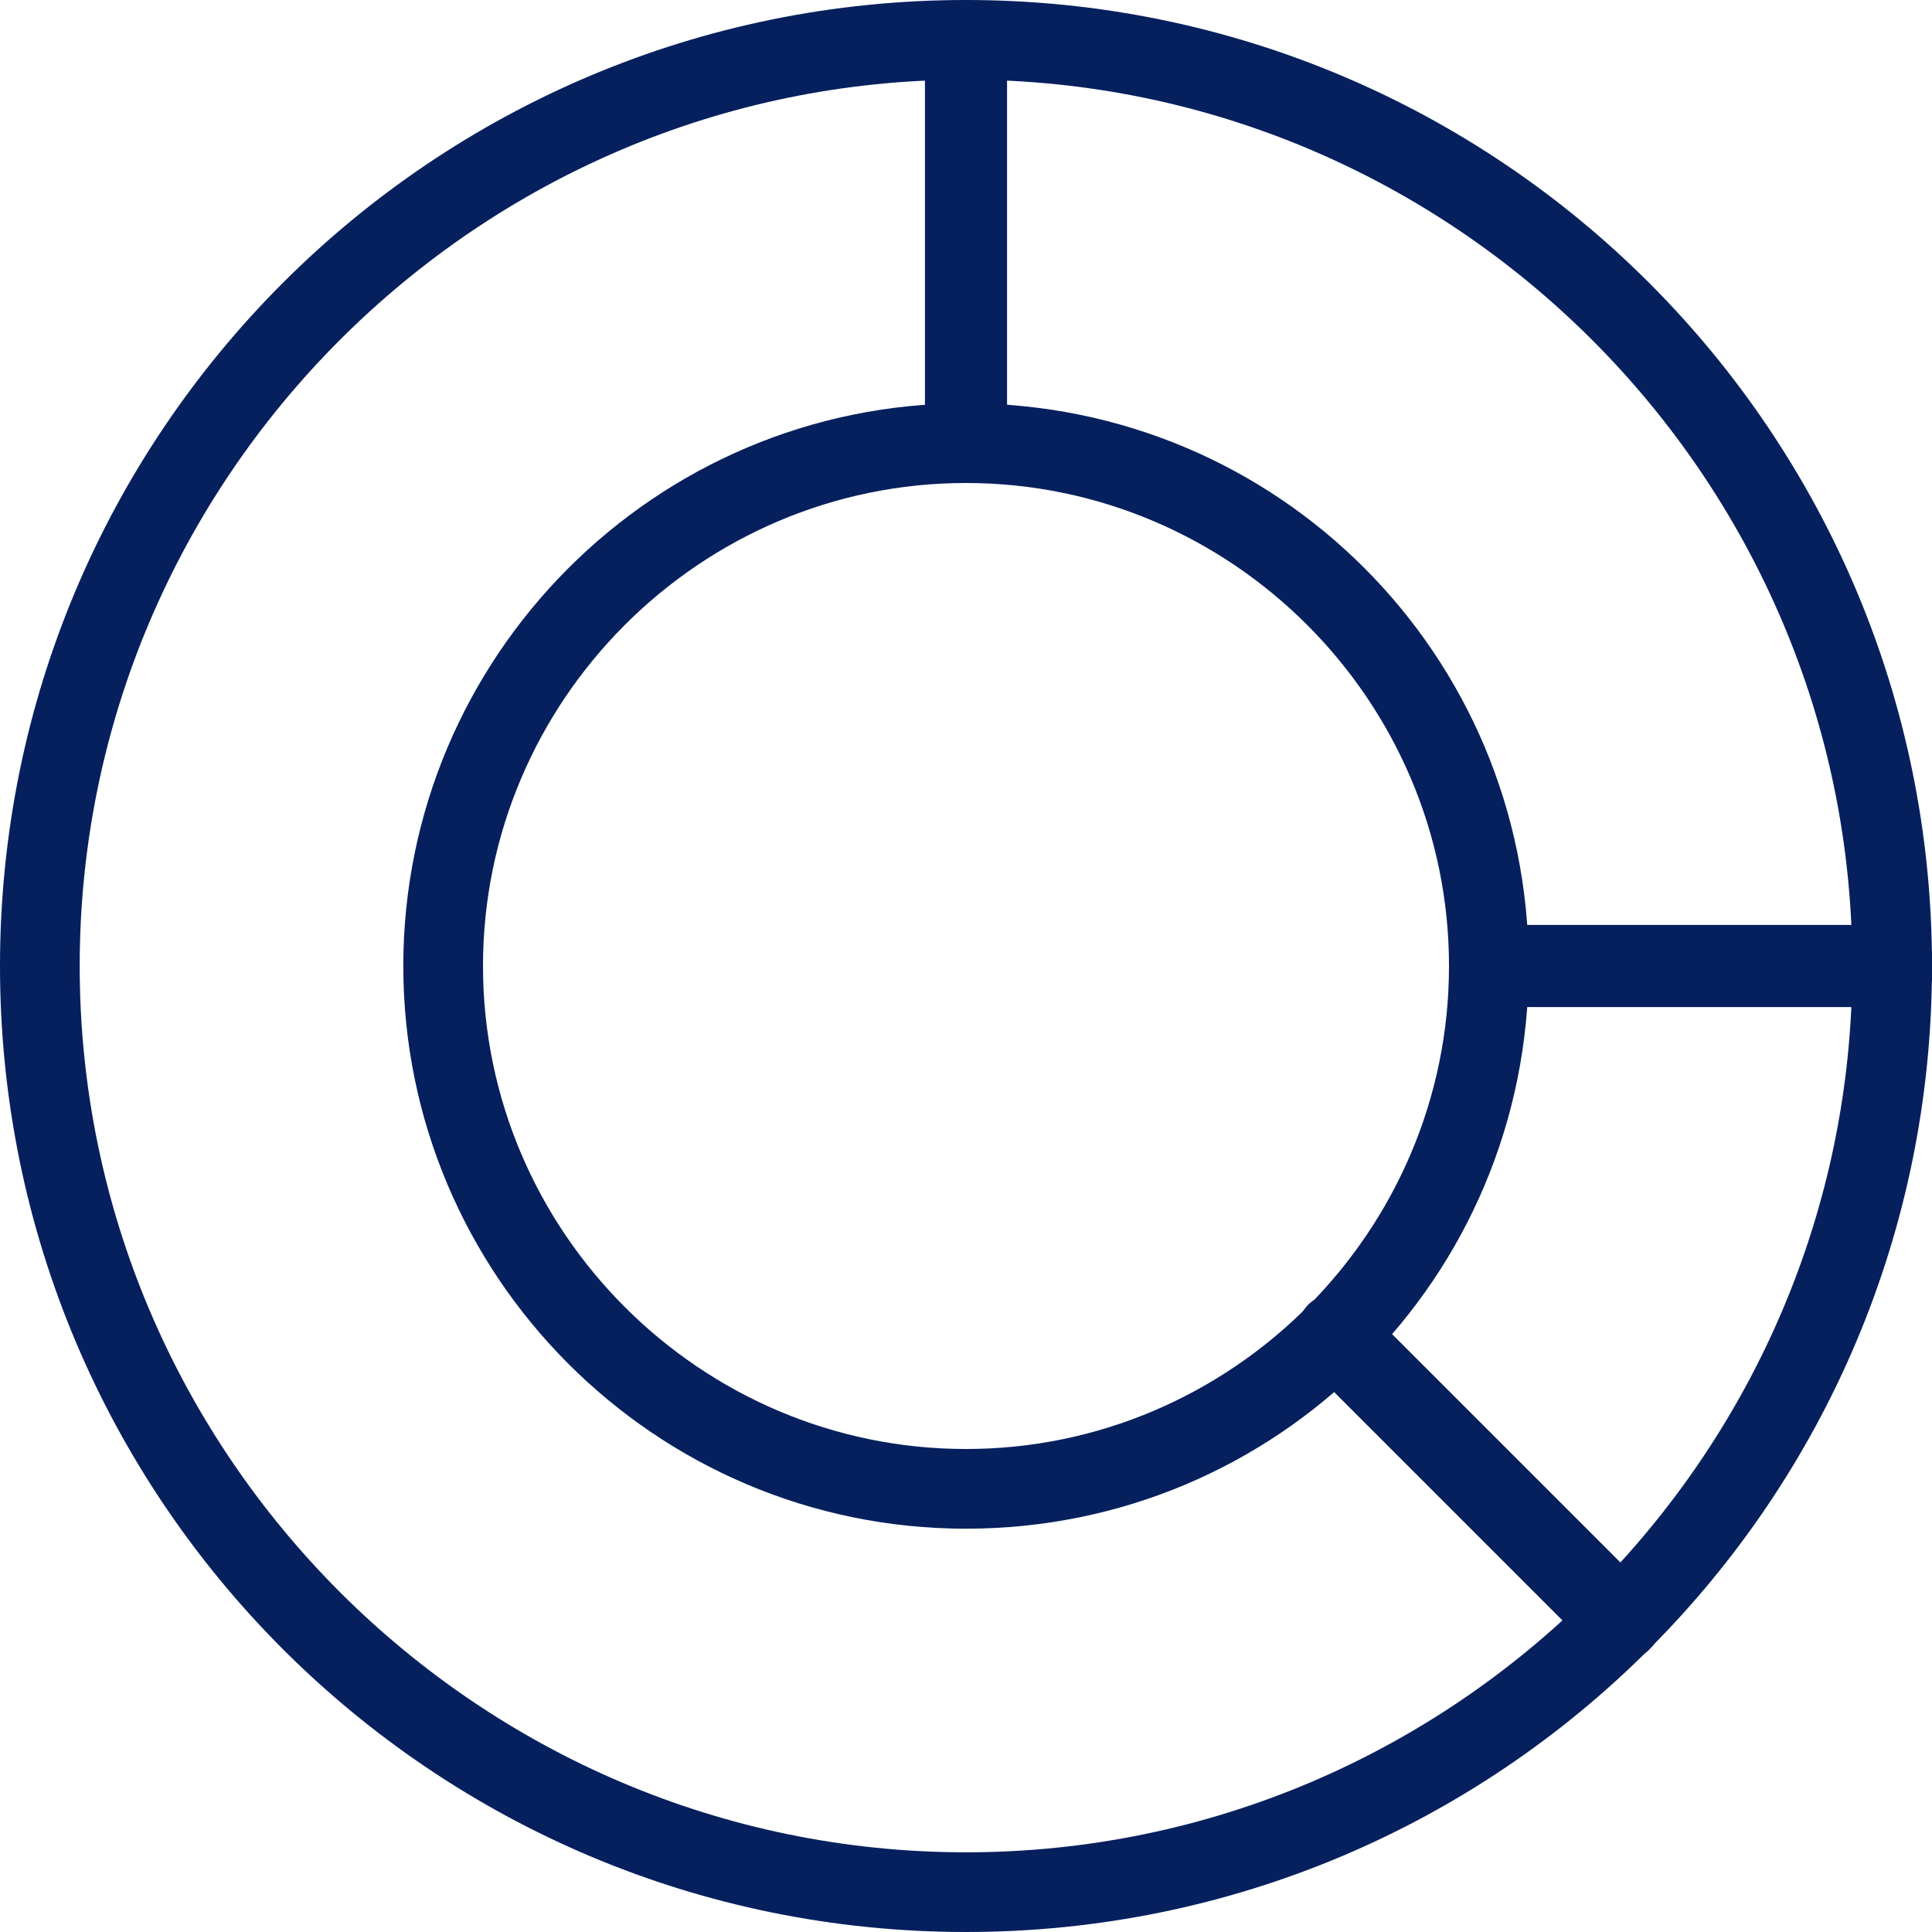
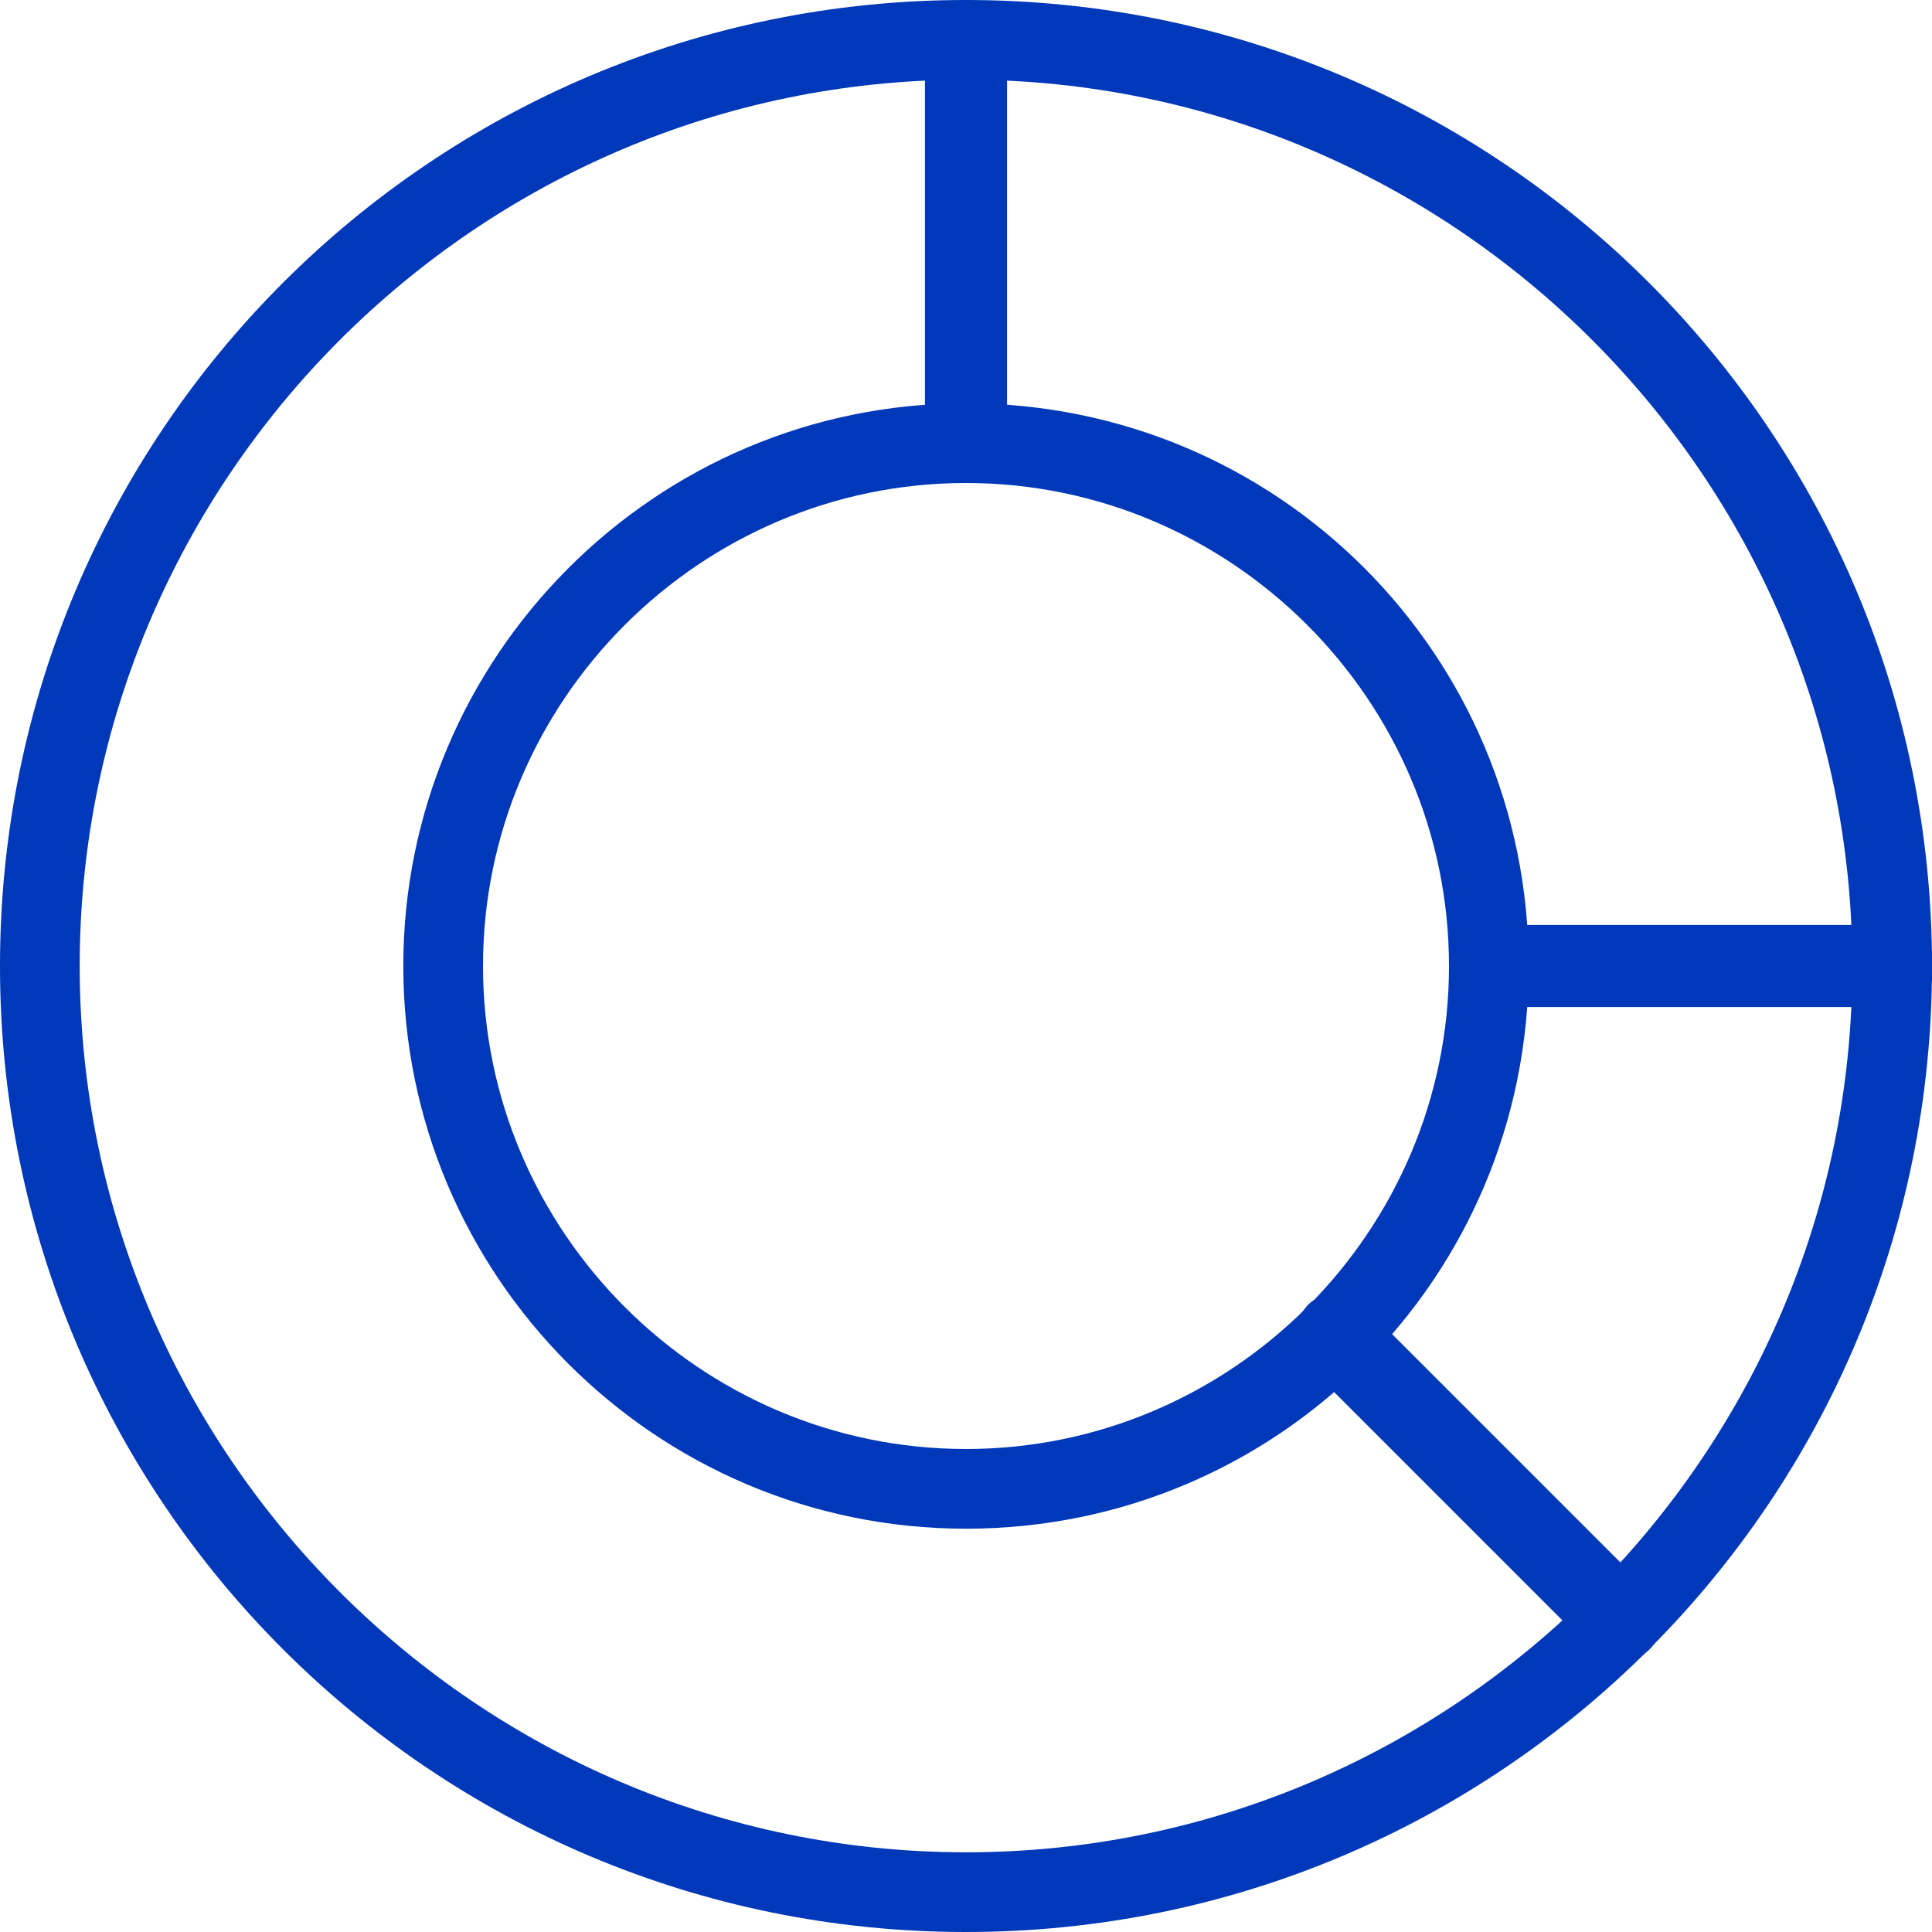
<svg xmlns="http://www.w3.org/2000/svg" version="1.1" id="_x31_" x="0px" y="0px" viewBox="0 0 80 80" style="enable-background:new 0 0 80 80;" xml:space="preserve">
  <style type="text/css">
- 	.st0{fill:#06205E;}
+ 	.st0{fill:#0038ba;}
</style>
  <path class="st0" d="M40,80C17.9,80,0,62.1,0,40S17.9,0,40,0s40,17.9,40,40S62.1,80,40,80z M40,3.3C19.8,3.3,3.3,19.8,3.3,40  S19.8,76.7,40,76.7S76.7,60.2,76.7,40S60.2,3.3,40,3.3z" />
  <path class="st0" d="M40,63.3c-12.9,0-23.3-10.5-23.3-23.3S27.1,16.7,40,16.7S63.3,27.1,63.3,40S52.9,63.3,40,63.3z M40,20  c-11,0-20,9-20,20s9,20,20,20s20-9,20-20S51,20,40,20z" />
  <path class="st0" d="M78.3,41.7H61.7c-0.9,0-1.7-0.7-1.7-1.7s0.7-1.7,1.7-1.7h16.7c0.9,0,1.7,0.7,1.7,1.7S79.3,41.7,78.3,41.7z" />
  <path class="st0" d="M40,20c-0.9,0-1.7-0.7-1.7-1.7V1.7C38.3,0.7,39.1,0,40,0s1.7,0.7,1.7,1.7v16.7C41.7,19.3,40.9,20,40,20z" />
  <path class="st0" d="M67.1,68.8c-0.4,0-0.9-0.2-1.2-0.5L54.1,56.5c-0.6-0.6-0.6-1.7,0-2.4s1.7-0.6,2.4,0l11.8,11.8  c0.7,0.7,0.7,1.7,0,2.4C68,68.6,67.5,68.8,67.1,68.8L67.1,68.8z" />
</svg>
